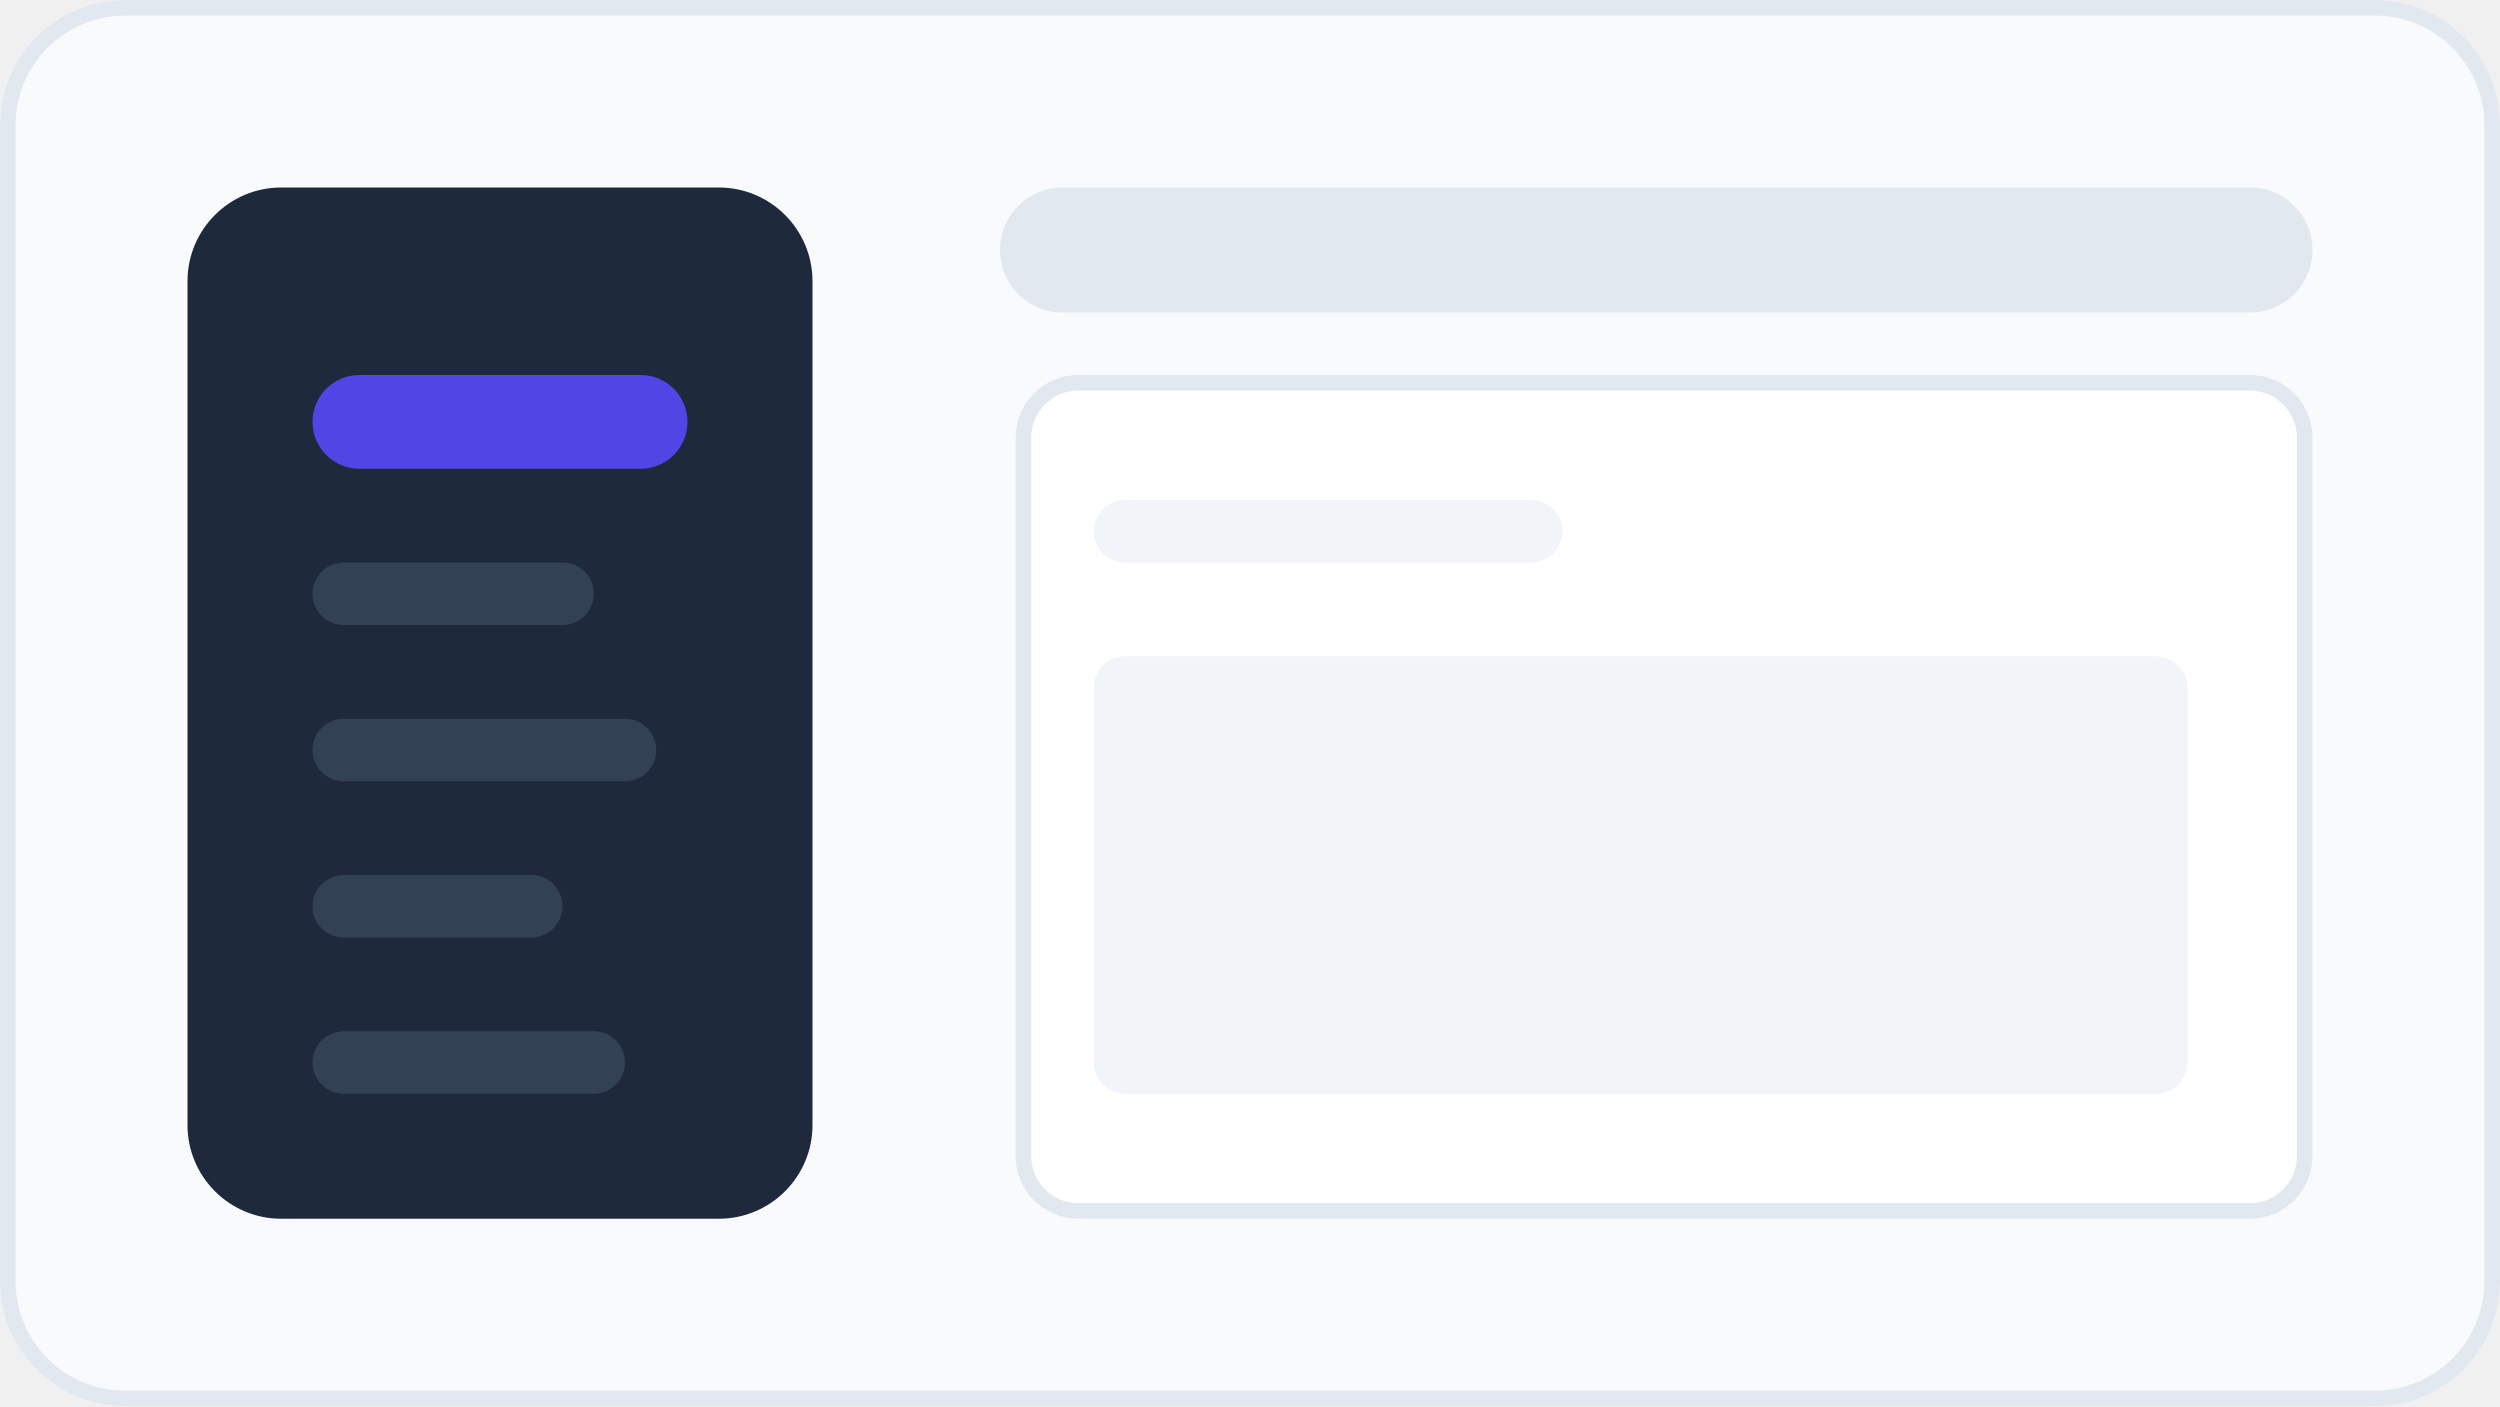
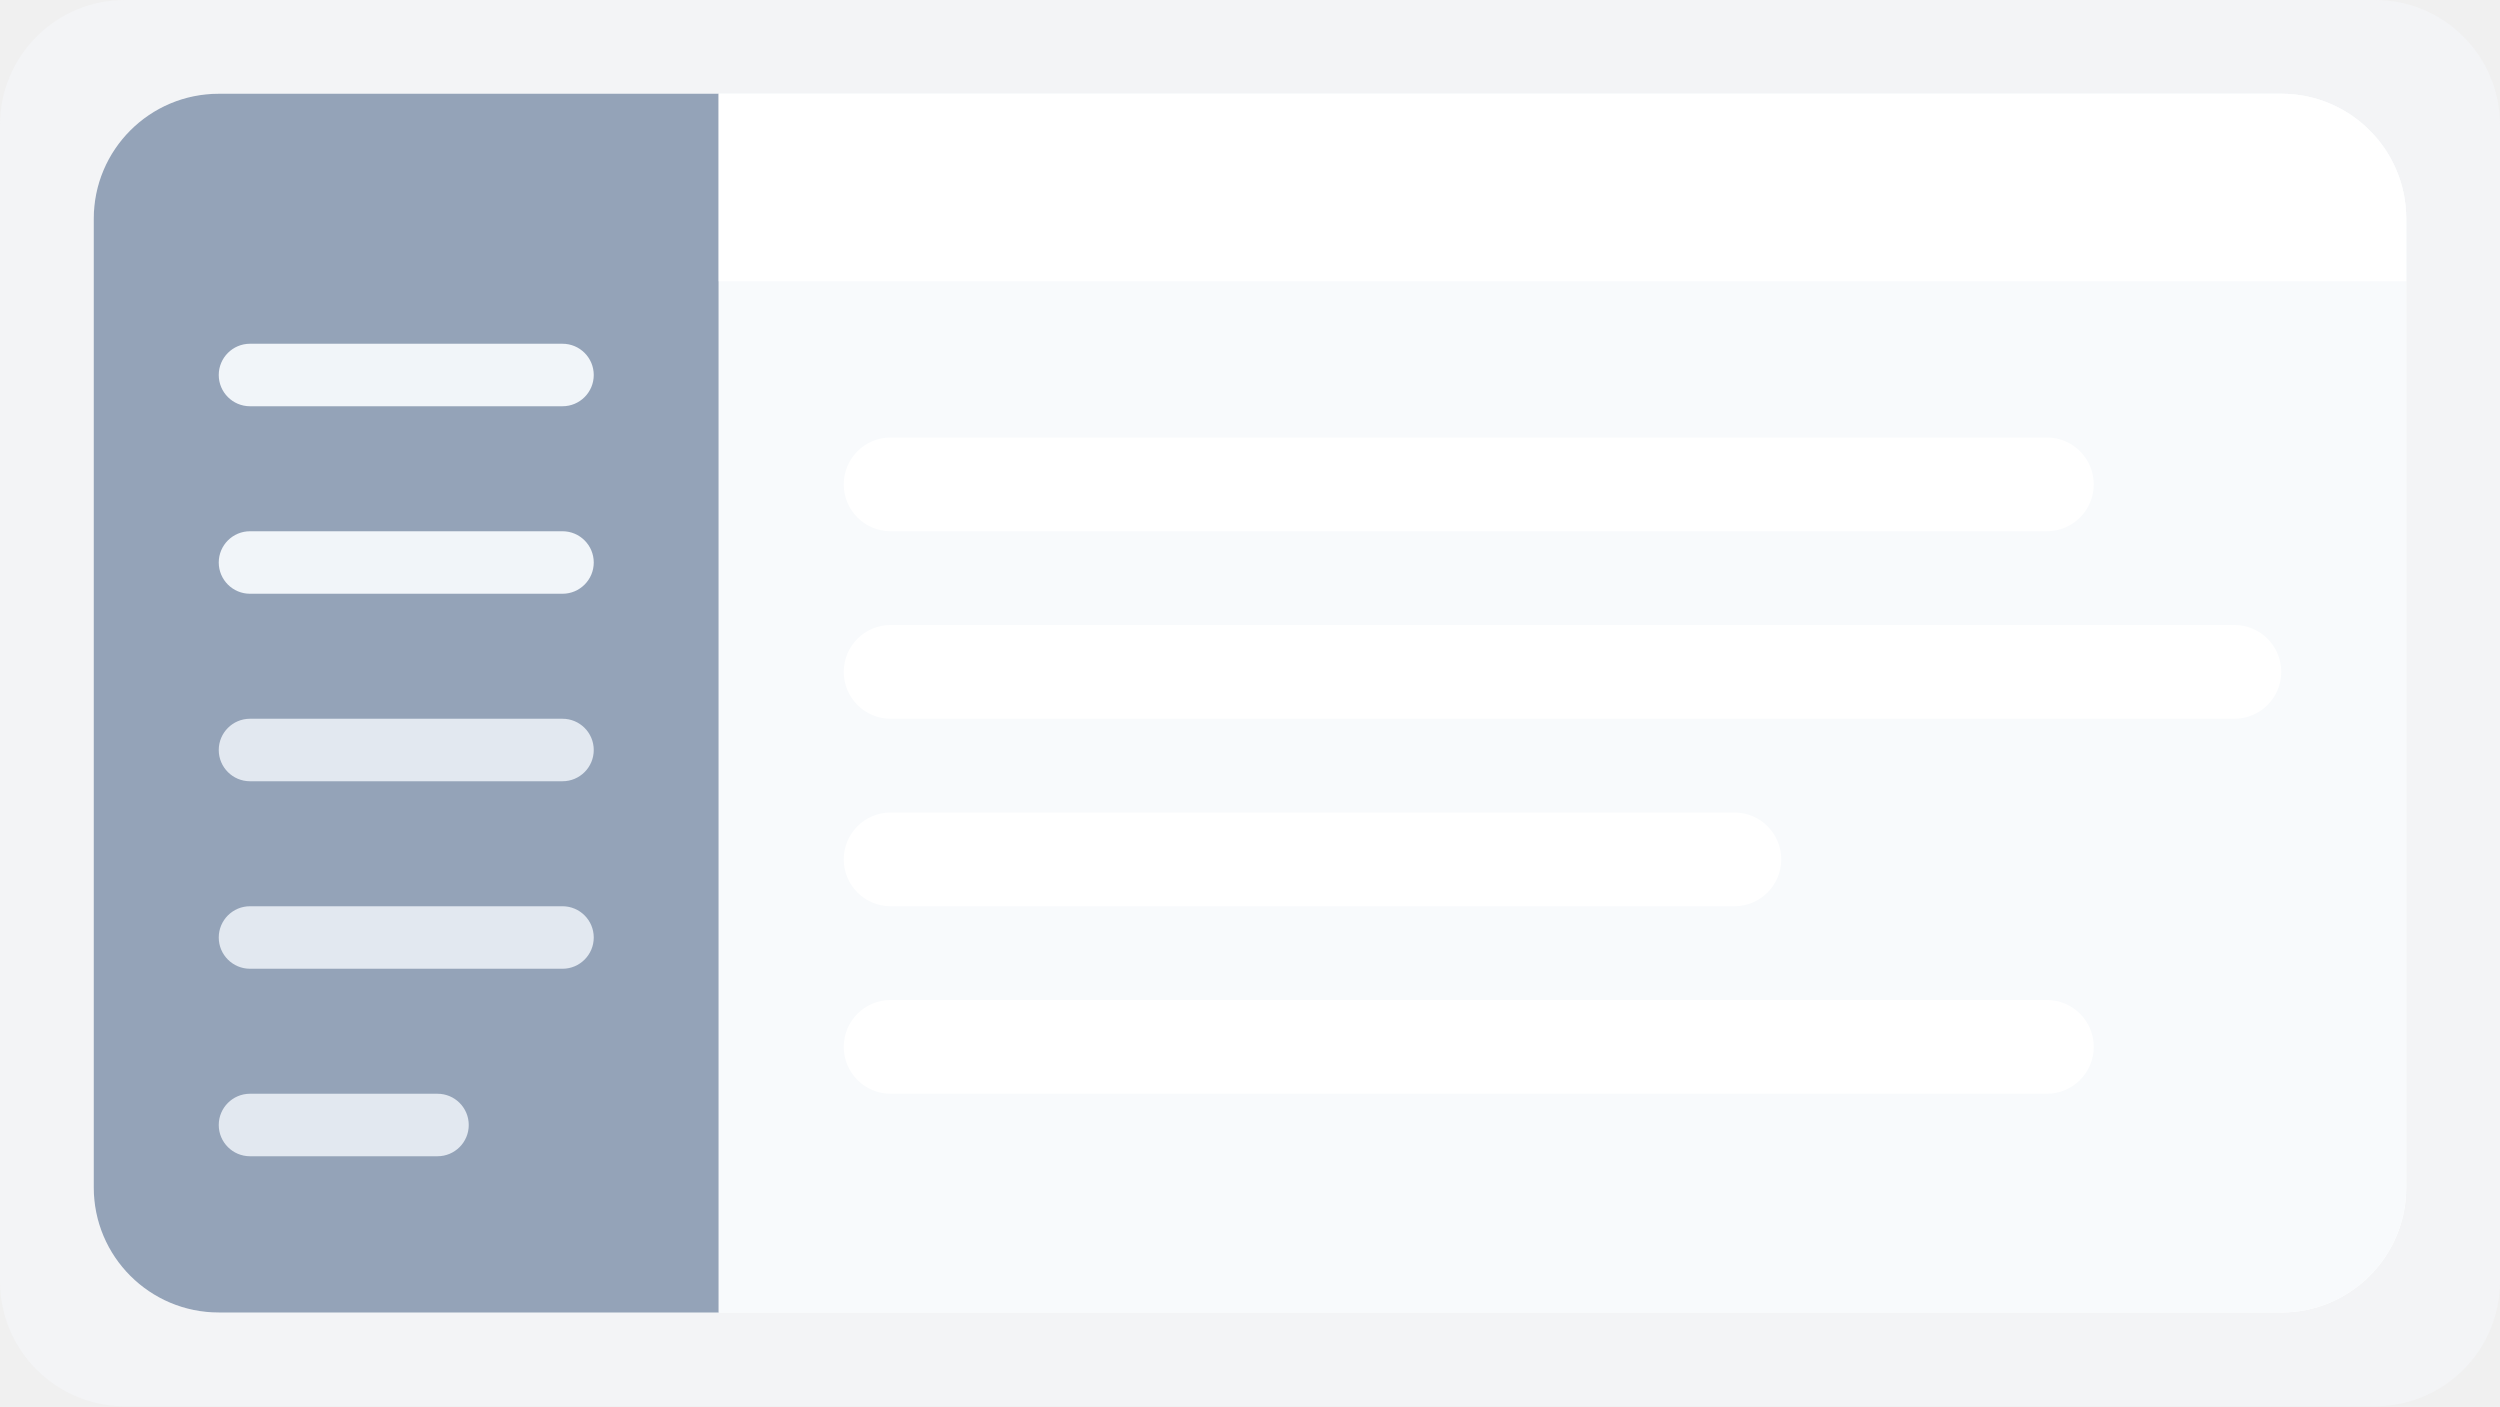
<svg xmlns="http://www.w3.org/2000/svg" width="100%" height="100%" viewBox="0 0 160 90" fill="none">
-   <rect x="0" y="0" width="160" height="90" rx="8" fill="#F8FAFC" />
-   <rect x="0.5" y="0.5" width="159" height="89" rx="7.5" stroke="#E2E8F0" />
-   <rect x="65" y="24" width="83" height="54" rx="4" fill="#FFFFFF" />
-   <rect x="65.5" y="24.5" width="82" height="53" rx="3.5" stroke="#E2E8F0" />
-   <rect x="12" y="12" width="40" height="66" rx="6" fill="#1E293B" />
-   <rect x="20" y="24" width="24" height="6" rx="3" fill="#4F46E5" />
-   <rect x="20" y="36" width="18" height="4" rx="2" fill="#334155" />
-   <rect x="20" y="46" width="22" height="4" rx="2" fill="#334155" />
-   <rect x="20" y="56" width="16" height="4" rx="2" fill="#334155" />
-   <rect x="20" y="66" width="20" height="4" rx="2" fill="#334155" />
-   <rect x="64" y="12" width="84" height="8" rx="4" fill="#E2E8F0" />
-   <rect x="70" y="32" width="30" height="4" rx="2" fill="#F1F5F9" />
-   <rect x="70" y="42" width="70" height="28" rx="2" fill="#F1F5F9" />
+   <rect width="160" height="90" rx="8" fill="#F3F4F6" />
+   <rect x="6" y="6" width="148" height="78" rx="8" fill="#FFFFFF" />
+   <path d="M6 14C6 9.582 9.582 6 14 6H46V84H14C9.582 84 6 80.418 6 76V14Z" fill="#94A3B8" />
+   <rect x="14" y="22" width="24" height="4" rx="2" fill="#F1F5F9" />
+   <rect x="14" y="34" width="24" height="4" rx="2" fill="#F1F5F9" />
+   <rect x="14" y="46" width="24" height="4" rx="2" fill="#E2E8F0" />
+   <rect x="14" y="58" width="24" height="4" rx="2" fill="#E2E8F0" />
+   <rect x="14" y="70" width="16" height="4" rx="2" fill="#E2E8F0" />
+   <path d="M46 6H146C150.418 6 154 9.582 154 14V76C154 80.418 150.418 84 146 84H46V6Z" fill="#F8FAFC" />
+   <path d="M46 6H146C150.418 6 154 9.582 154 14V18H46V6Z" fill="#FFFFFF" />
+   <rect x="54" y="28" width="80" height="6" rx="3" fill="#FFFFFF" />
+   <rect x="54" y="40" width="92" height="6" rx="3" fill="#FFFFFF" />
+   <rect x="54" y="52" width="60" height="6" rx="3" fill="#FFFFFF" />
+   <rect x="54" y="64" width="80" height="6" rx="3" fill="#FFFFFF" />
</svg>
